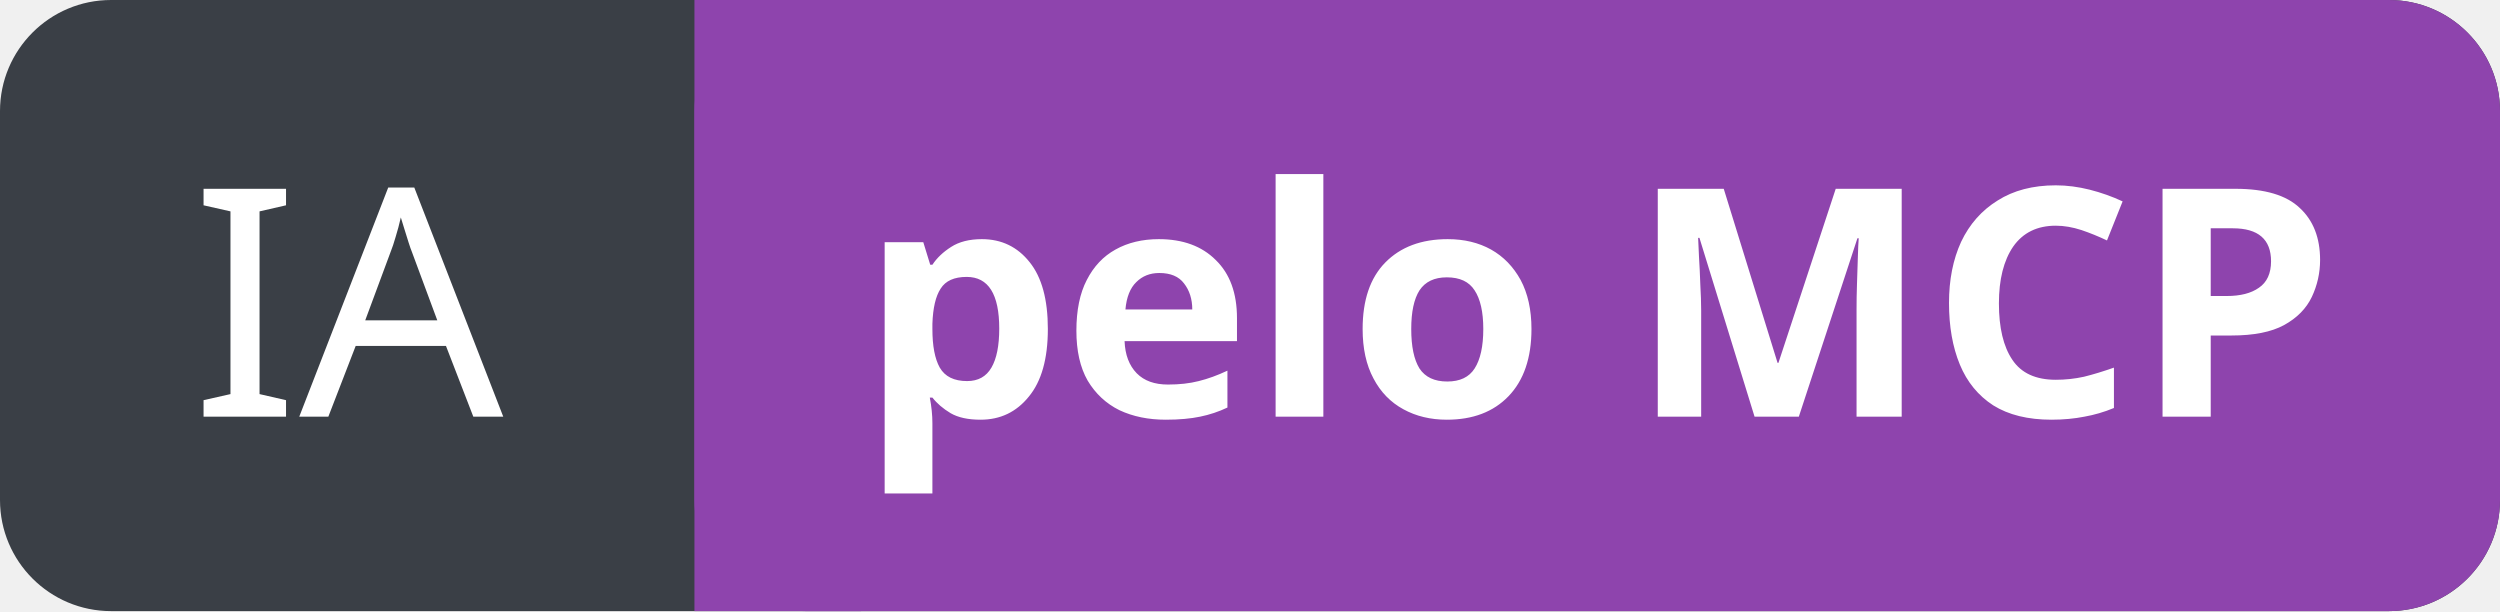
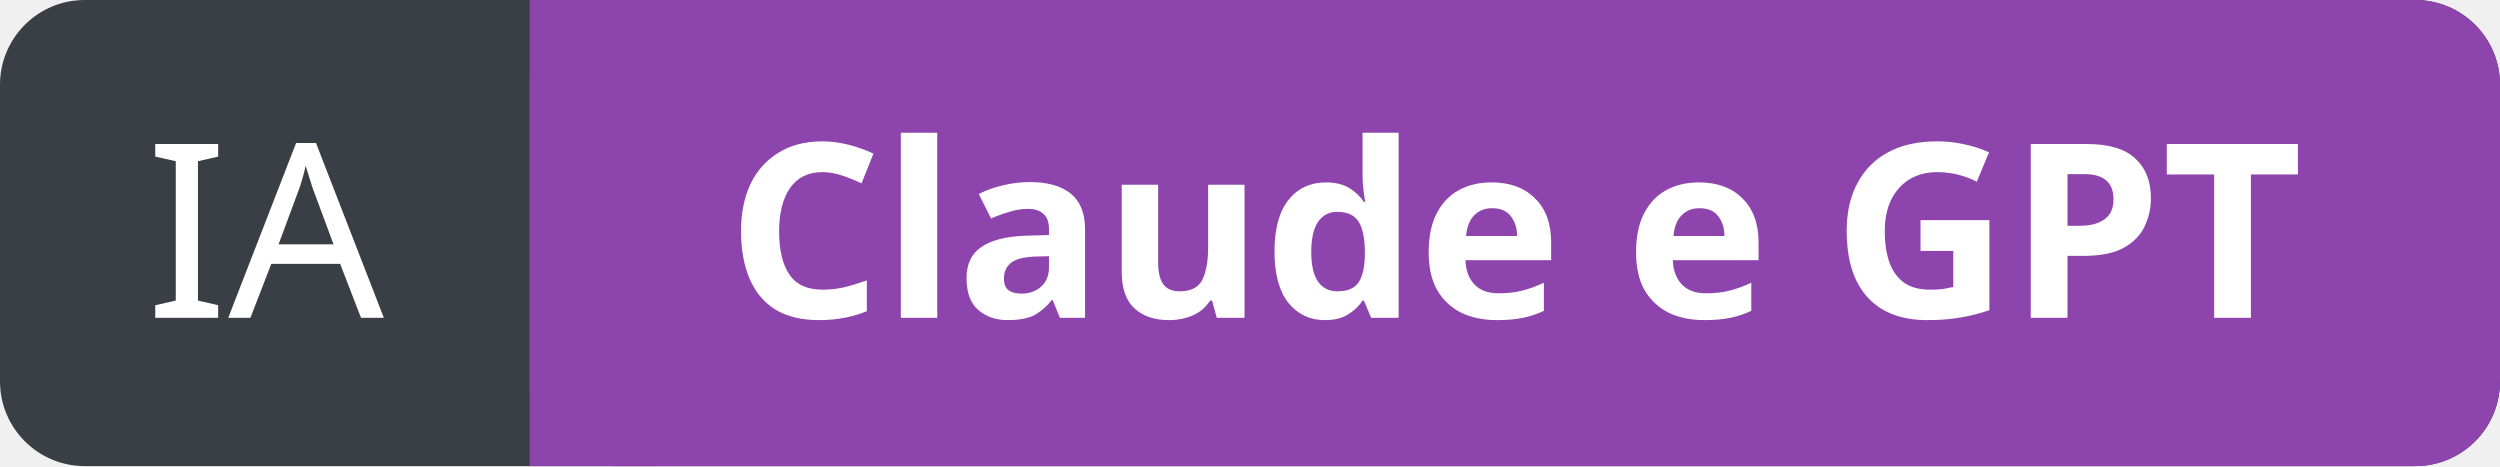
- <svg xmlns="http://www.w3.org/2000/svg" width="90" height="22" viewBox="0 0 90 22" role="img" aria-label="IA: pelo MCP">
-   <rect width="90" height="22" rx="4" fill="#3a3f46" />
-   <rect x="25" width="65" height="22" rx="4" fill="#8e44ad" />
+ <svg xmlns="http://www.w3.org/2000/svg" width="118" height="22" viewBox="0 0 118 22" role="img" aria-label="IA: Claude e GPT">
+   <rect width="118" height="22" rx="4" fill="#3a3f46" />
+   <rect x="25" width="93" height="22" rx="4" fill="#8e44ad" />
  <rect x="25" width="6" height="22" fill="#8e44ad" />
  <g font-family="Segoe UI, Verdana, sans-serif" font-size="11.5" fill="#ffffff" text-anchor="middle">
    <text x="12.5" y="15">IA</text>
-     <text x="57.5" y="15" font-weight="600">pelo MCP</text>
+     <text x="71.5" y="15" font-weight="600">Claude e GPT</text>
  </g>
</svg>
